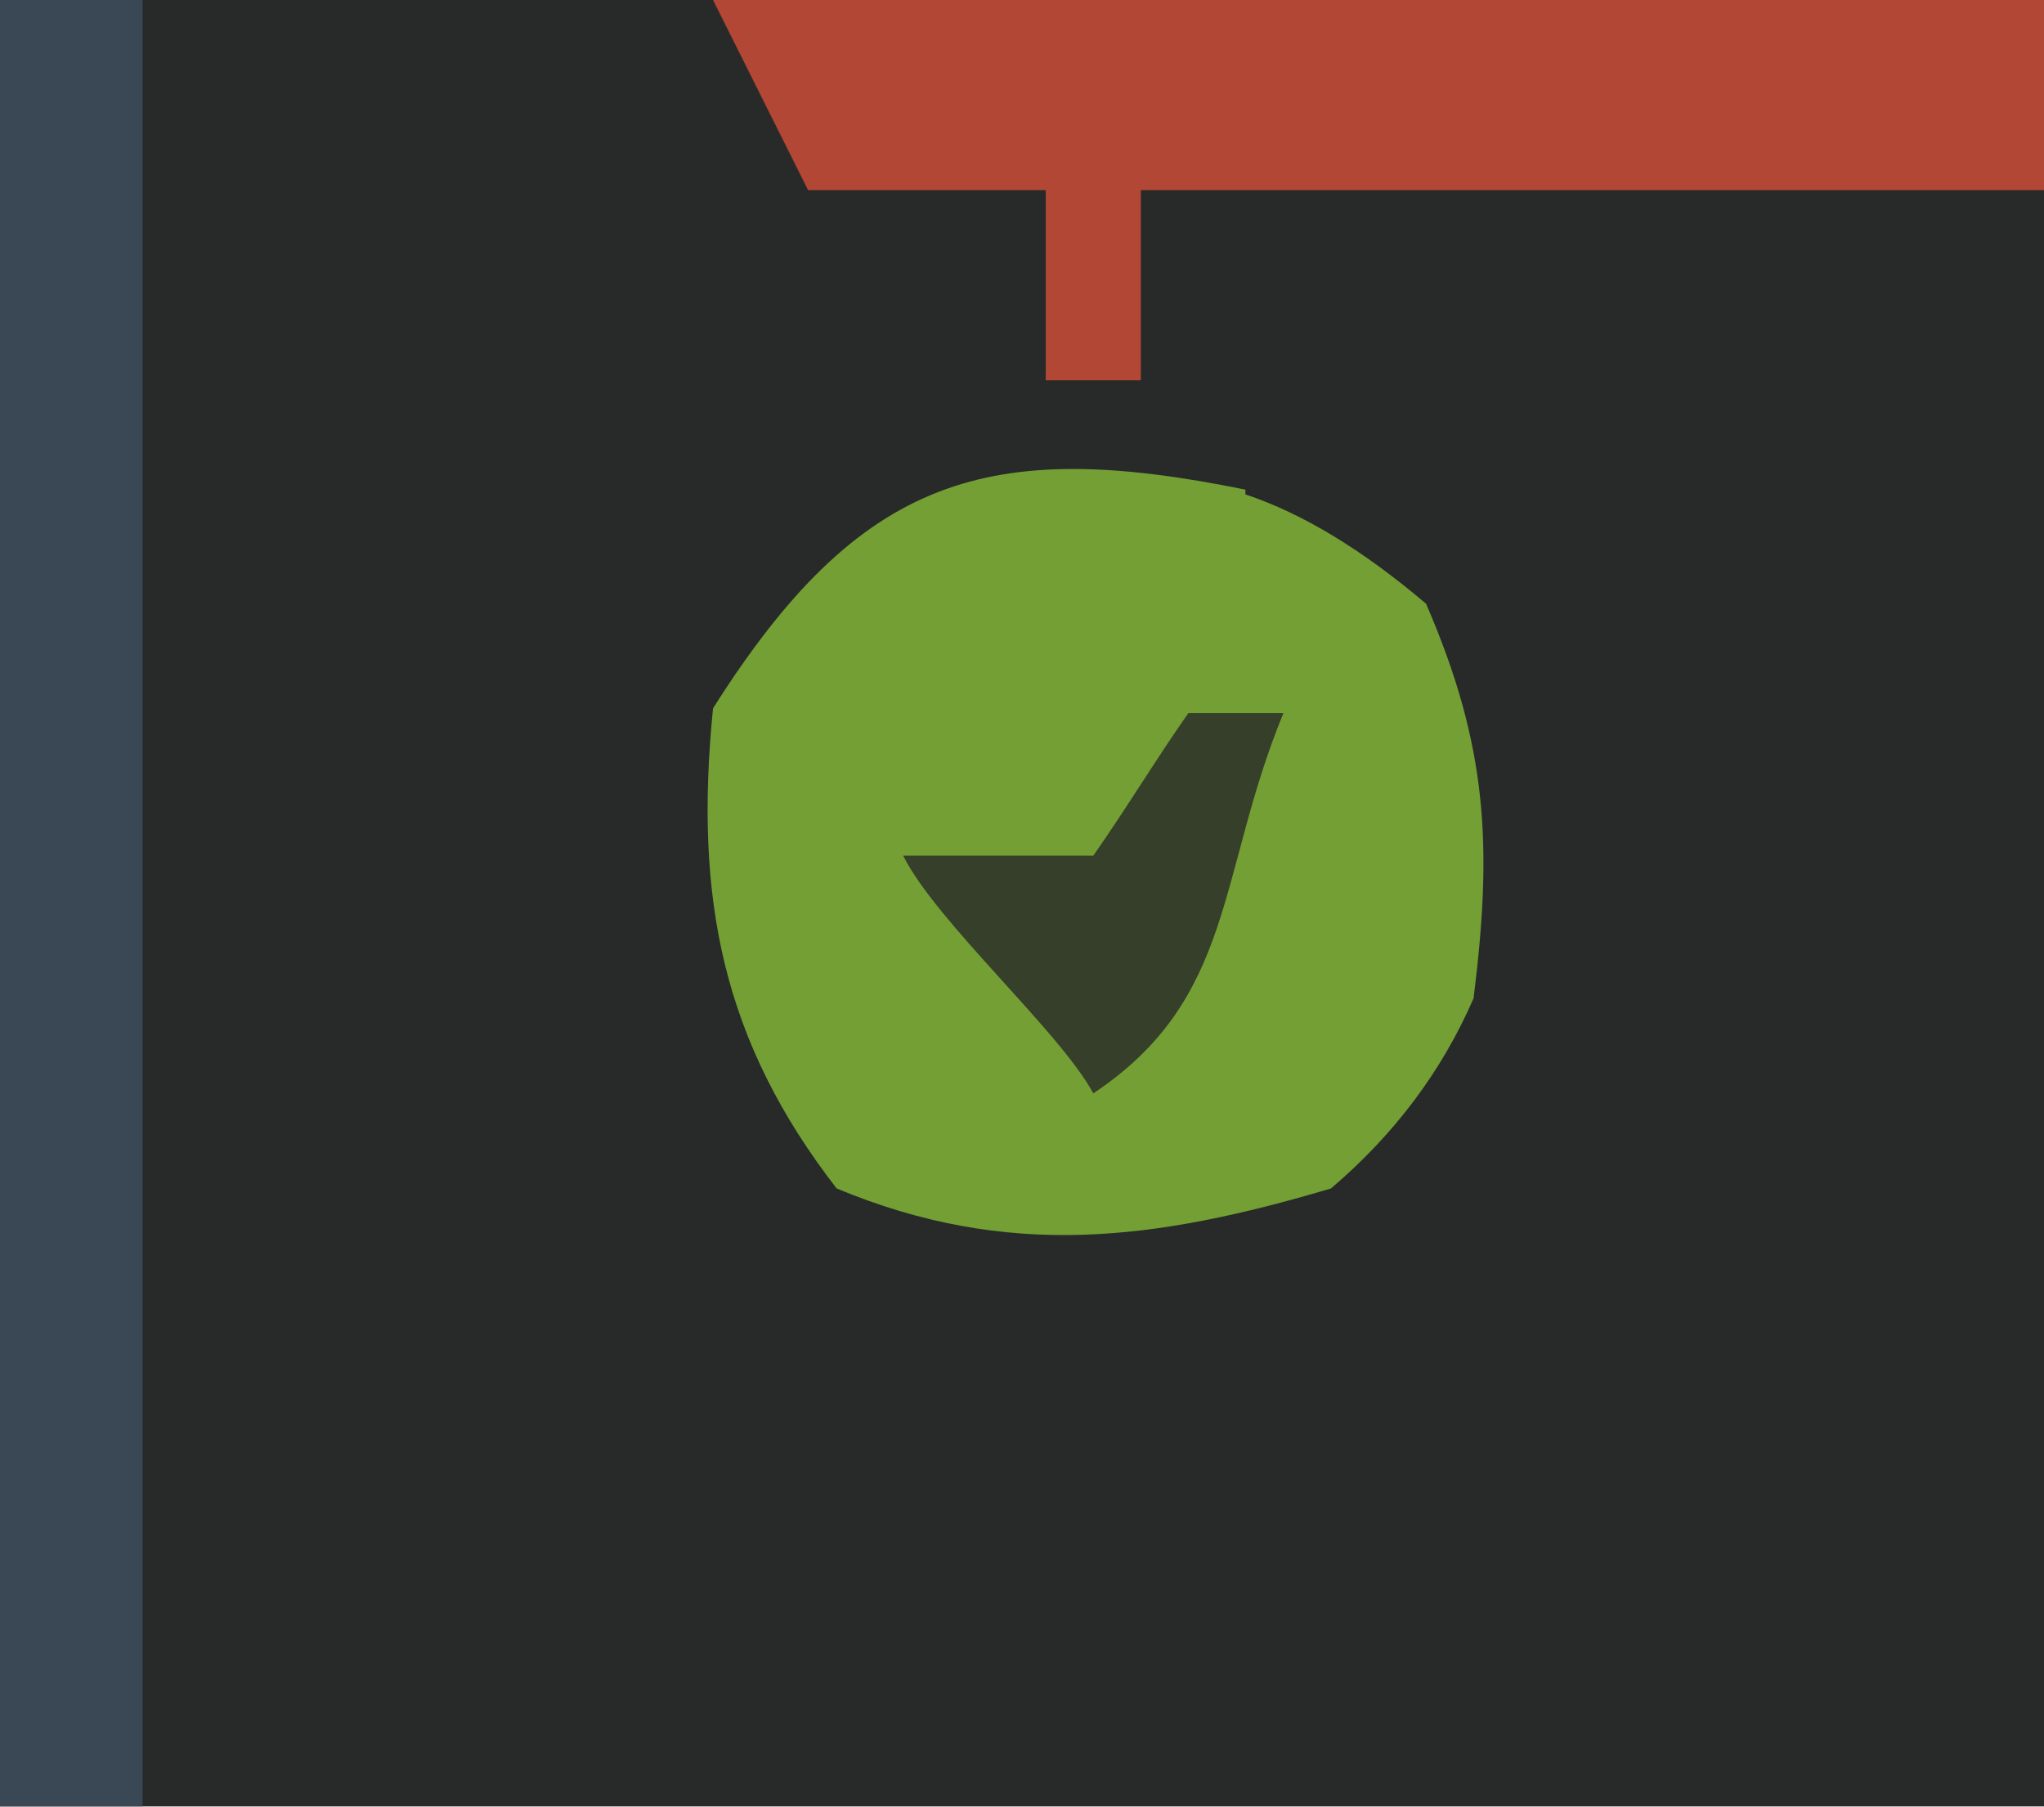
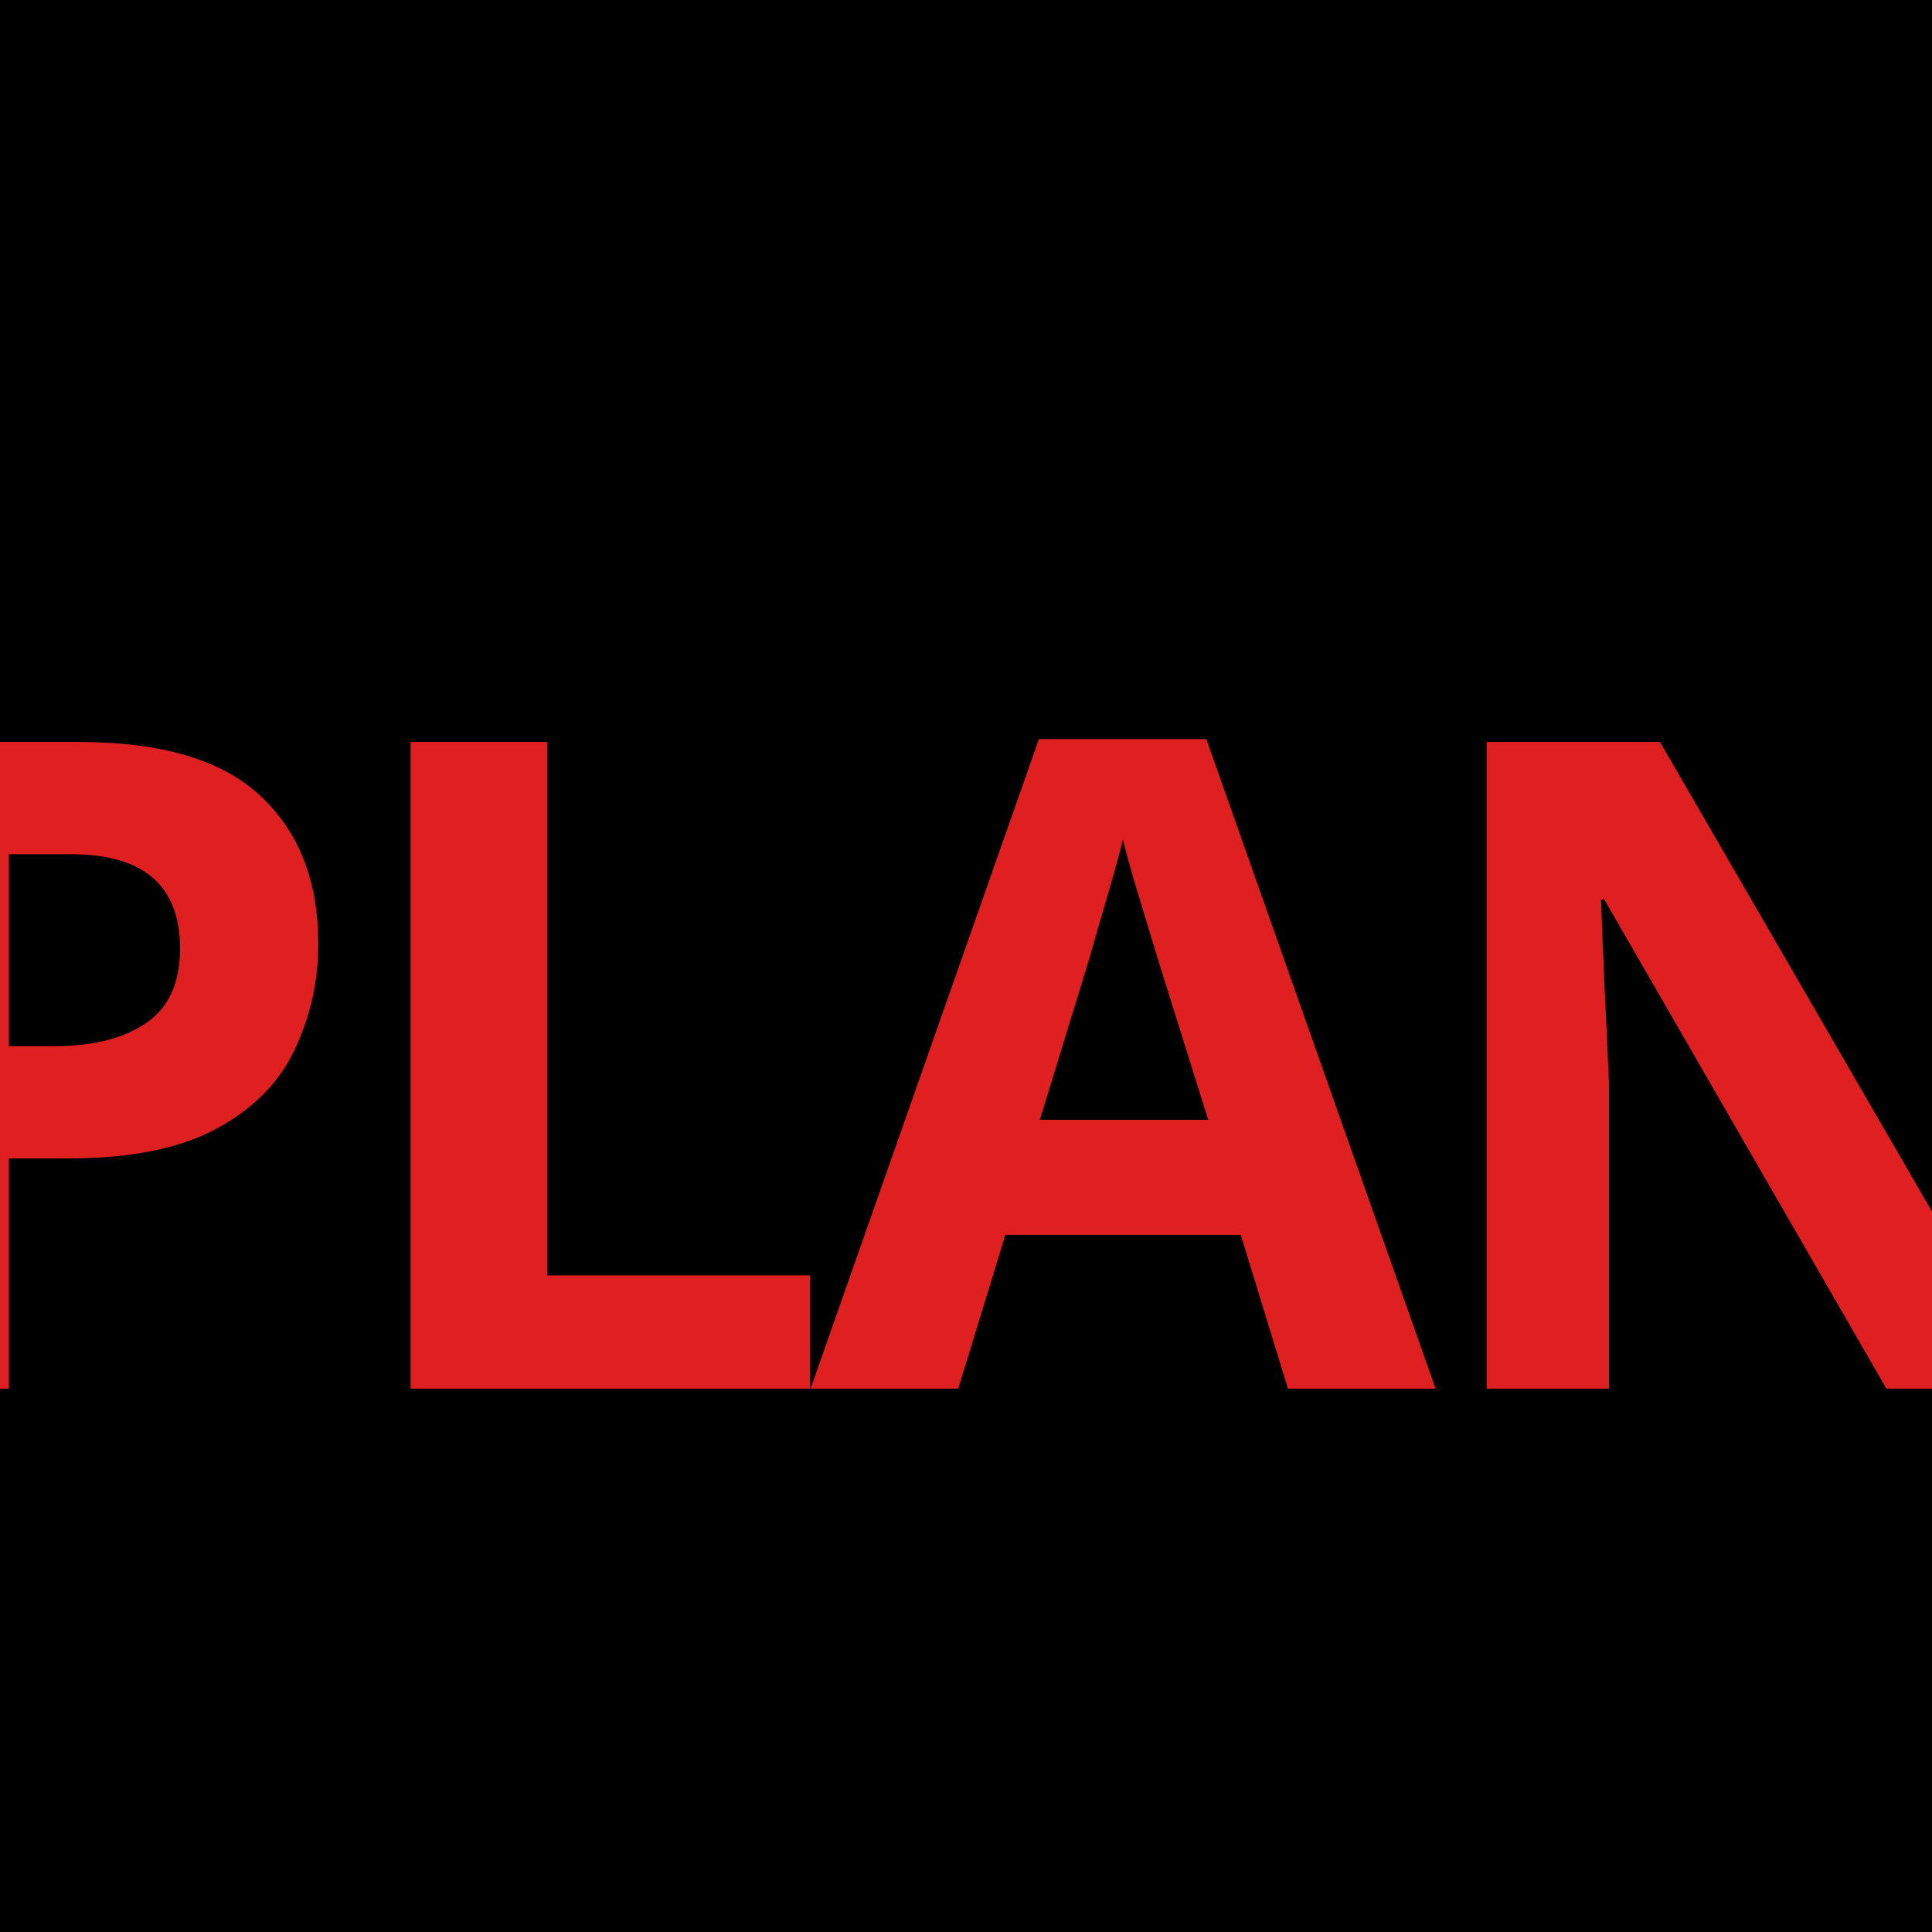
- <svg xmlns="http://www.w3.org/2000/svg" id="Layer_1" version="1.1" viewBox="0 0 43 38">
-   <defs>
-     <style>
-       .st0 {
-         fill: #394854;
-       }
- 
-       .st1 {
-         fill: #272a28;
-       }
- 
-       .st2 {
-         fill: #739f34;
-       }
- 
-       .st3 {
-         fill: #b24736;
-       }
- 
-       .st4 {
-         fill: #353f2a;
-       }
-     </style>
-   </defs>
-   <path class="st1" d="M0,0h43v38H0V0Z" />
-   <path class="st2" d="M26.2,10.4q1.8.6,3.8,2.3c1.3,3,1.4,5.1,1,8.3q-1,2.3-3,4c-3.7,1.1-6.8,1.5-10.4,0-2.4-3.1-3-6.1-2.6-10.1,3.1-4.9,5.8-5.7,11.2-4.6Z" />
-   <path class="st3" d="M15,0h28v4h-19v4h-2v-4h-5L15,0Z" />
-   <path class="st0" d="M0,0h3v38H0V0Z" />
-   <path class="st4" d="M25,15h2c-1.4,3.4-1,6-4,8-.7-1.3-3.3-3.6-4-5h4c.7-1,1.3-2,2-3Z" />
+ <svg xmlns="http://www.w3.org/2000/svg" viewBox="0 0 64 64">
+   <rect width="64" height="64" fill="#000000" />
+   <text x="32" y="46" font-family="Impact, Arial Black, sans-serif" font-size="30" font-weight="900" fill="#E02020" text-anchor="middle" letter-spacing="-1">PLAN</text>
</svg>
